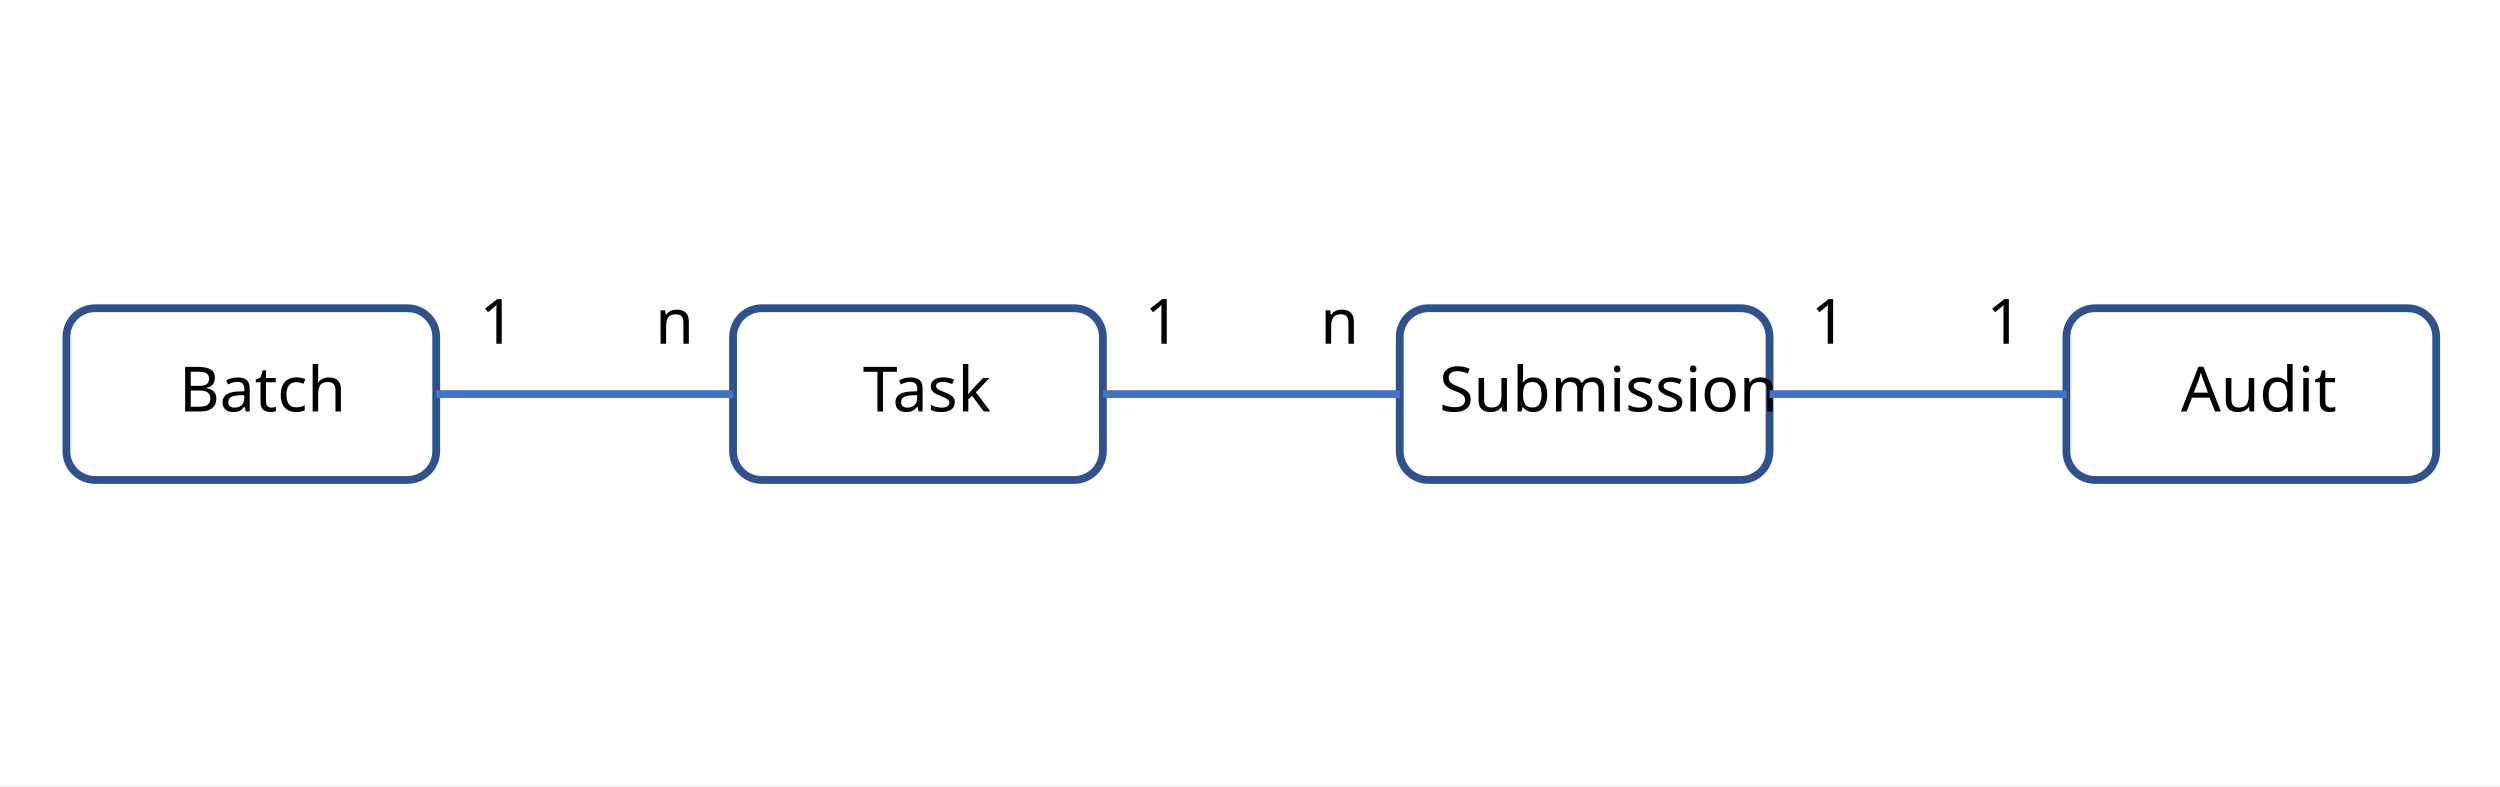
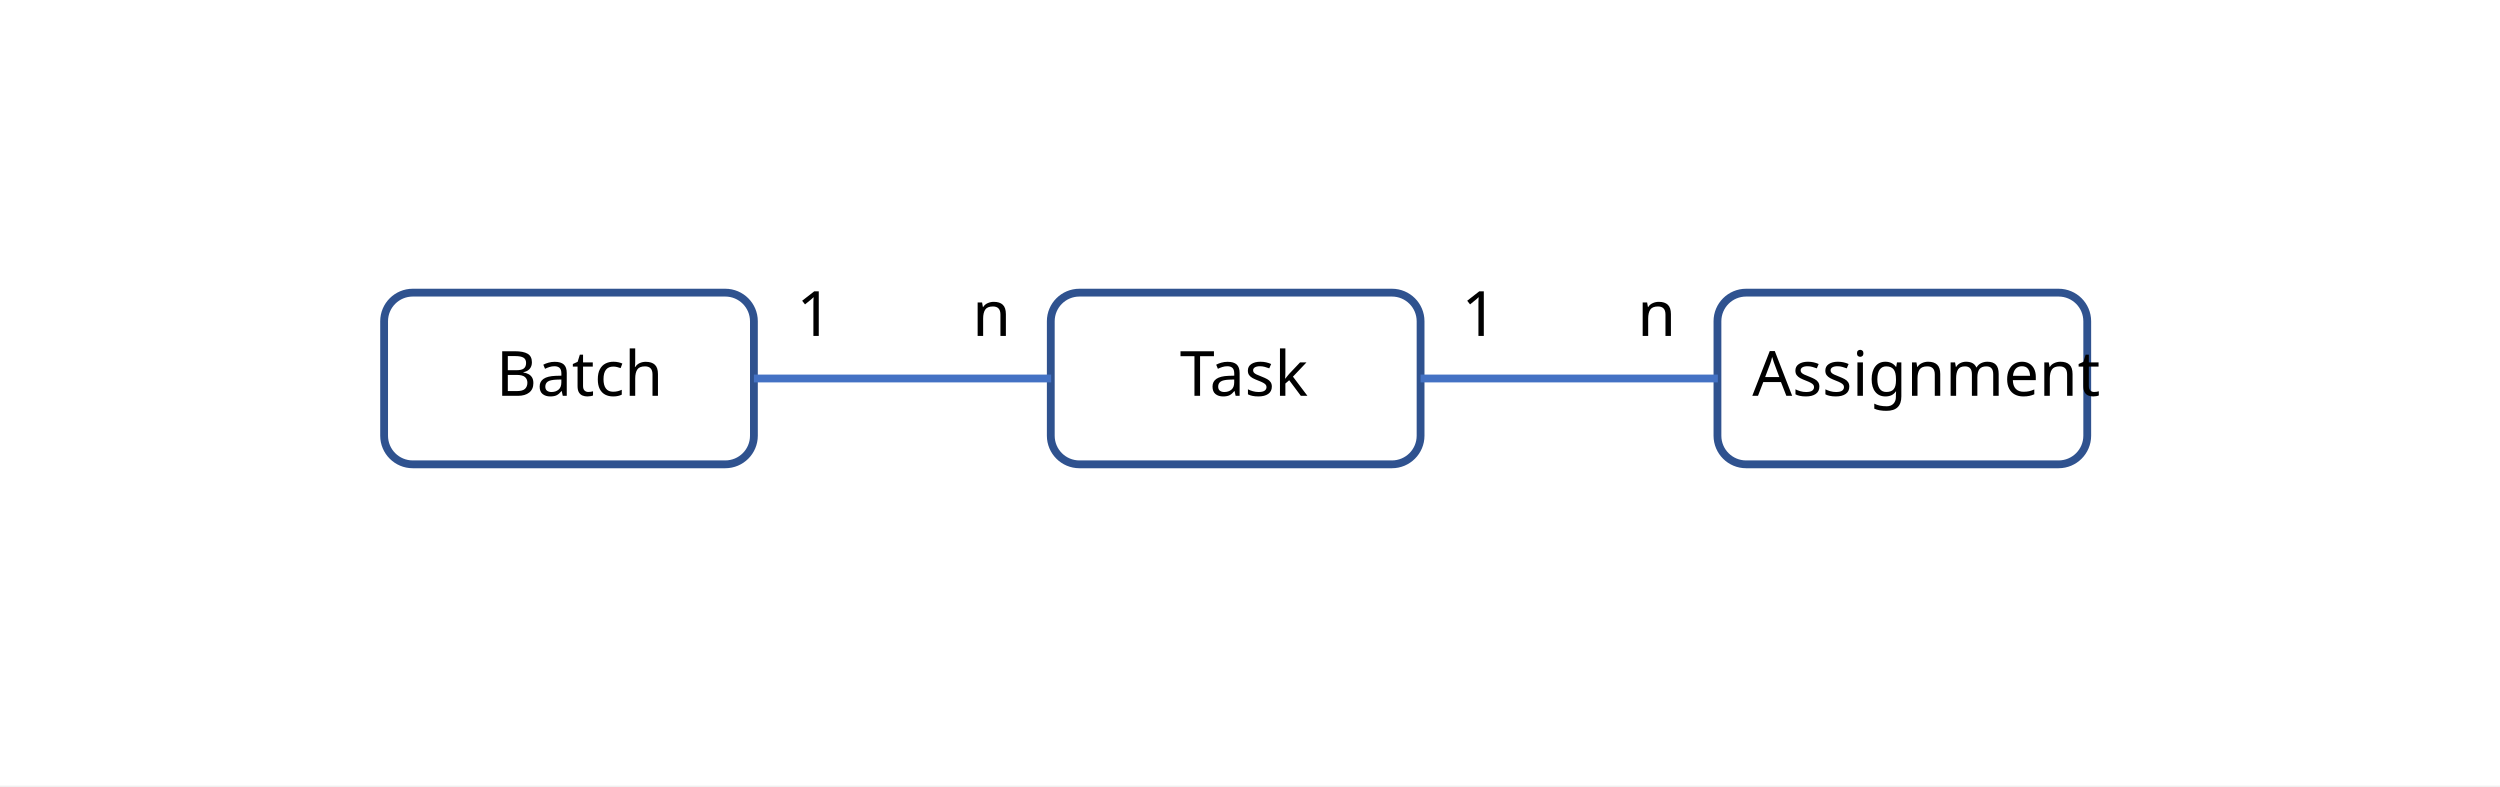
<svg xmlns="http://www.w3.org/2000/svg" width="960" height="302" overflow="hidden">
  <defs>
    <clipPath id="clip0">
      <rect x="0" y="0" width="960" height="302" />
    </clipPath>
  </defs>
  <g clip-path="url(#clip0)">
    <rect x="0" y="0" width="960" height="301.667" fill="#FFFFFF" />
-     <path d="M281.5 129.357C281.5 123.289 286.425 118.369 292.5 118.369L412.5 118.369C418.575 118.369 423.5 123.289 423.5 129.357L423.5 173.309C423.5 179.377 418.575 184.297 412.5 184.297L292.5 184.297C286.425 184.297 281.5 179.377 281.5 173.309Z" stroke="#2F528F" stroke-width="3" stroke-miterlimit="8" fill="none" fill-rule="evenodd" />
-     <text font-family="Calibri,Calibri_MSFontService,sans-serif" font-weight="400" font-size="24" transform="matrix(1 0 0 0.998897 331.331 158)">Task</text>
-     <path d="M25.5 129.357C25.5 123.289 30.425 118.369 36.5 118.369L156.5 118.369C162.575 118.369 167.5 123.289 167.5 129.357L167.5 173.309C167.5 179.377 162.575 184.297 156.5 184.297L36.5 184.297C30.425 184.297 25.5 179.377 25.5 173.309Z" stroke="#2F528F" stroke-width="3" stroke-miterlimit="8" fill="none" fill-rule="evenodd" />
-     <text font-family="Calibri,Calibri_MSFontService,sans-serif" font-weight="400" font-size="24" transform="matrix(1 0 0 0.998897 68.7713 158)">Batch</text>
-     <path d="M793.5 129.357C793.5 123.289 798.425 118.369 804.5 118.369L924.5 118.369C930.575 118.369 935.5 123.289 935.5 129.357L935.5 173.309C935.5 179.377 930.575 184.297 924.5 184.297L804.5 184.297C798.425 184.297 793.5 179.377 793.5 173.309Z" stroke="#2F528F" stroke-width="3" stroke-miterlimit="8" fill="none" fill-rule="evenodd" />
-     <text font-family="Calibri,Calibri_MSFontService,sans-serif" font-weight="400" font-size="24" transform="matrix(1 0 0 0.998897 837.486 158)">Audit</text>
-     <path d="M537.5 129.357C537.5 123.289 542.425 118.369 548.5 118.369L668.5 118.369C674.575 118.369 679.5 123.289 679.5 129.357L679.5 173.309C679.5 179.377 674.575 184.297 668.5 184.297L548.5 184.297C542.425 184.297 537.5 179.377 537.5 173.309Z" stroke="#2F528F" stroke-width="3" stroke-miterlimit="8" fill="none" fill-rule="evenodd" />
-     <text font-family="Calibri,Calibri_MSFontService,sans-serif" font-weight="400" font-size="24" transform="matrix(1 0 0 0.998897 552.69 158)">Submission</text>
-     <path d="M167.5 151.333 281.647 151.333" stroke="#4472C4" stroke-width="3" stroke-miterlimit="8" fill="none" fill-rule="evenodd" />
-     <path d="M423.5 151.333 537.647 151.333" stroke="#4472C4" stroke-width="3" stroke-miterlimit="8" fill="none" fill-rule="evenodd" />
-     <path d="M679.5 151.333 793.647 151.333" stroke="#4472C4" stroke-width="3" stroke-miterlimit="8" fill="none" fill-rule="evenodd" />
-     <text font-family="Calibri,Calibri_MSFontService,sans-serif" font-weight="400" font-size="24" transform="matrix(1 0 0 0.998897 184.145 132)">1<tspan font-size="24" x="67.478" y="0">n</tspan>
+     <path d="M403.5 123.364C403.5 117.296 408.425 112.376 414.5 112.376L534.5 112.376C540.575 112.376 545.5 117.296 545.5 123.364L545.5 167.315C545.5 173.384 540.575 178.303 534.5 178.303L414.5 178.303C408.425 178.303 403.5 173.384 403.5 167.315Z" stroke="#2F528F" stroke-width="3" stroke-miterlimit="8" fill="none" fill-rule="evenodd" />
+     <text font-family="Calibri,Calibri_MSFontService,sans-serif" font-weight="400" font-size="24" transform="matrix(1 0 0 0.998897 453.076 152)">Task</text>
+     <path d="M147.5 123.364C147.5 117.296 152.425 112.376 158.5 112.376L278.5 112.376C284.575 112.376 289.5 117.296 289.5 123.364L289.5 167.315C289.5 173.384 284.575 178.303 278.5 178.303L158.5 178.303C152.425 178.303 147.5 173.384 147.5 167.315Z" stroke="#2F528F" stroke-width="3" stroke-miterlimit="8" fill="none" fill-rule="evenodd" />
+     <text font-family="Calibri,Calibri_MSFontService,sans-serif" font-weight="400" font-size="24" transform="matrix(1 0 0 0.998897 190.517 152)">Batch</text>
+     <path d="M659.5 123.364C659.5 117.296 664.425 112.376 670.5 112.376L790.5 112.376C796.575 112.376 801.5 117.296 801.5 123.364L801.5 167.315C801.5 173.384 796.575 178.303 790.5 178.303L670.5 178.303C664.425 178.303 659.5 173.384 659.5 167.315Z" stroke="#2F528F" stroke-width="3" stroke-miterlimit="8" fill="none" fill-rule="evenodd" />
+     <text font-family="Calibri,Calibri_MSFontService,sans-serif" font-weight="400" font-size="24" transform="matrix(1 0 0 0.998897 672.879 152)">Assignment</text>
+     <path d="M289.5 145.34 403.647 145.34" stroke="#4472C4" stroke-width="3" stroke-miterlimit="8" fill="none" fill-rule="evenodd" />
+     <path d="M545.5 145.34 659.647 145.34" stroke="#4472C4" stroke-width="3" stroke-miterlimit="8" fill="none" fill-rule="evenodd" />
+     <text font-family="Calibri,Calibri_MSFontService,sans-serif" font-weight="400" font-size="24" transform="matrix(1 0 0 0.998897 305.891 129)">1<tspan font-size="24" x="67.478" y="0">n</tspan>
      <tspan font-size="24" x="255.374" y="0">1</tspan>
      <tspan font-size="24" x="322.852" y="0">n</tspan>
-       <tspan font-size="24" x="511.254" y="0">1</tspan>
-       <tspan font-size="24" x="578.731" y="0">1</tspan>
    </text>
  </g>
</svg>
